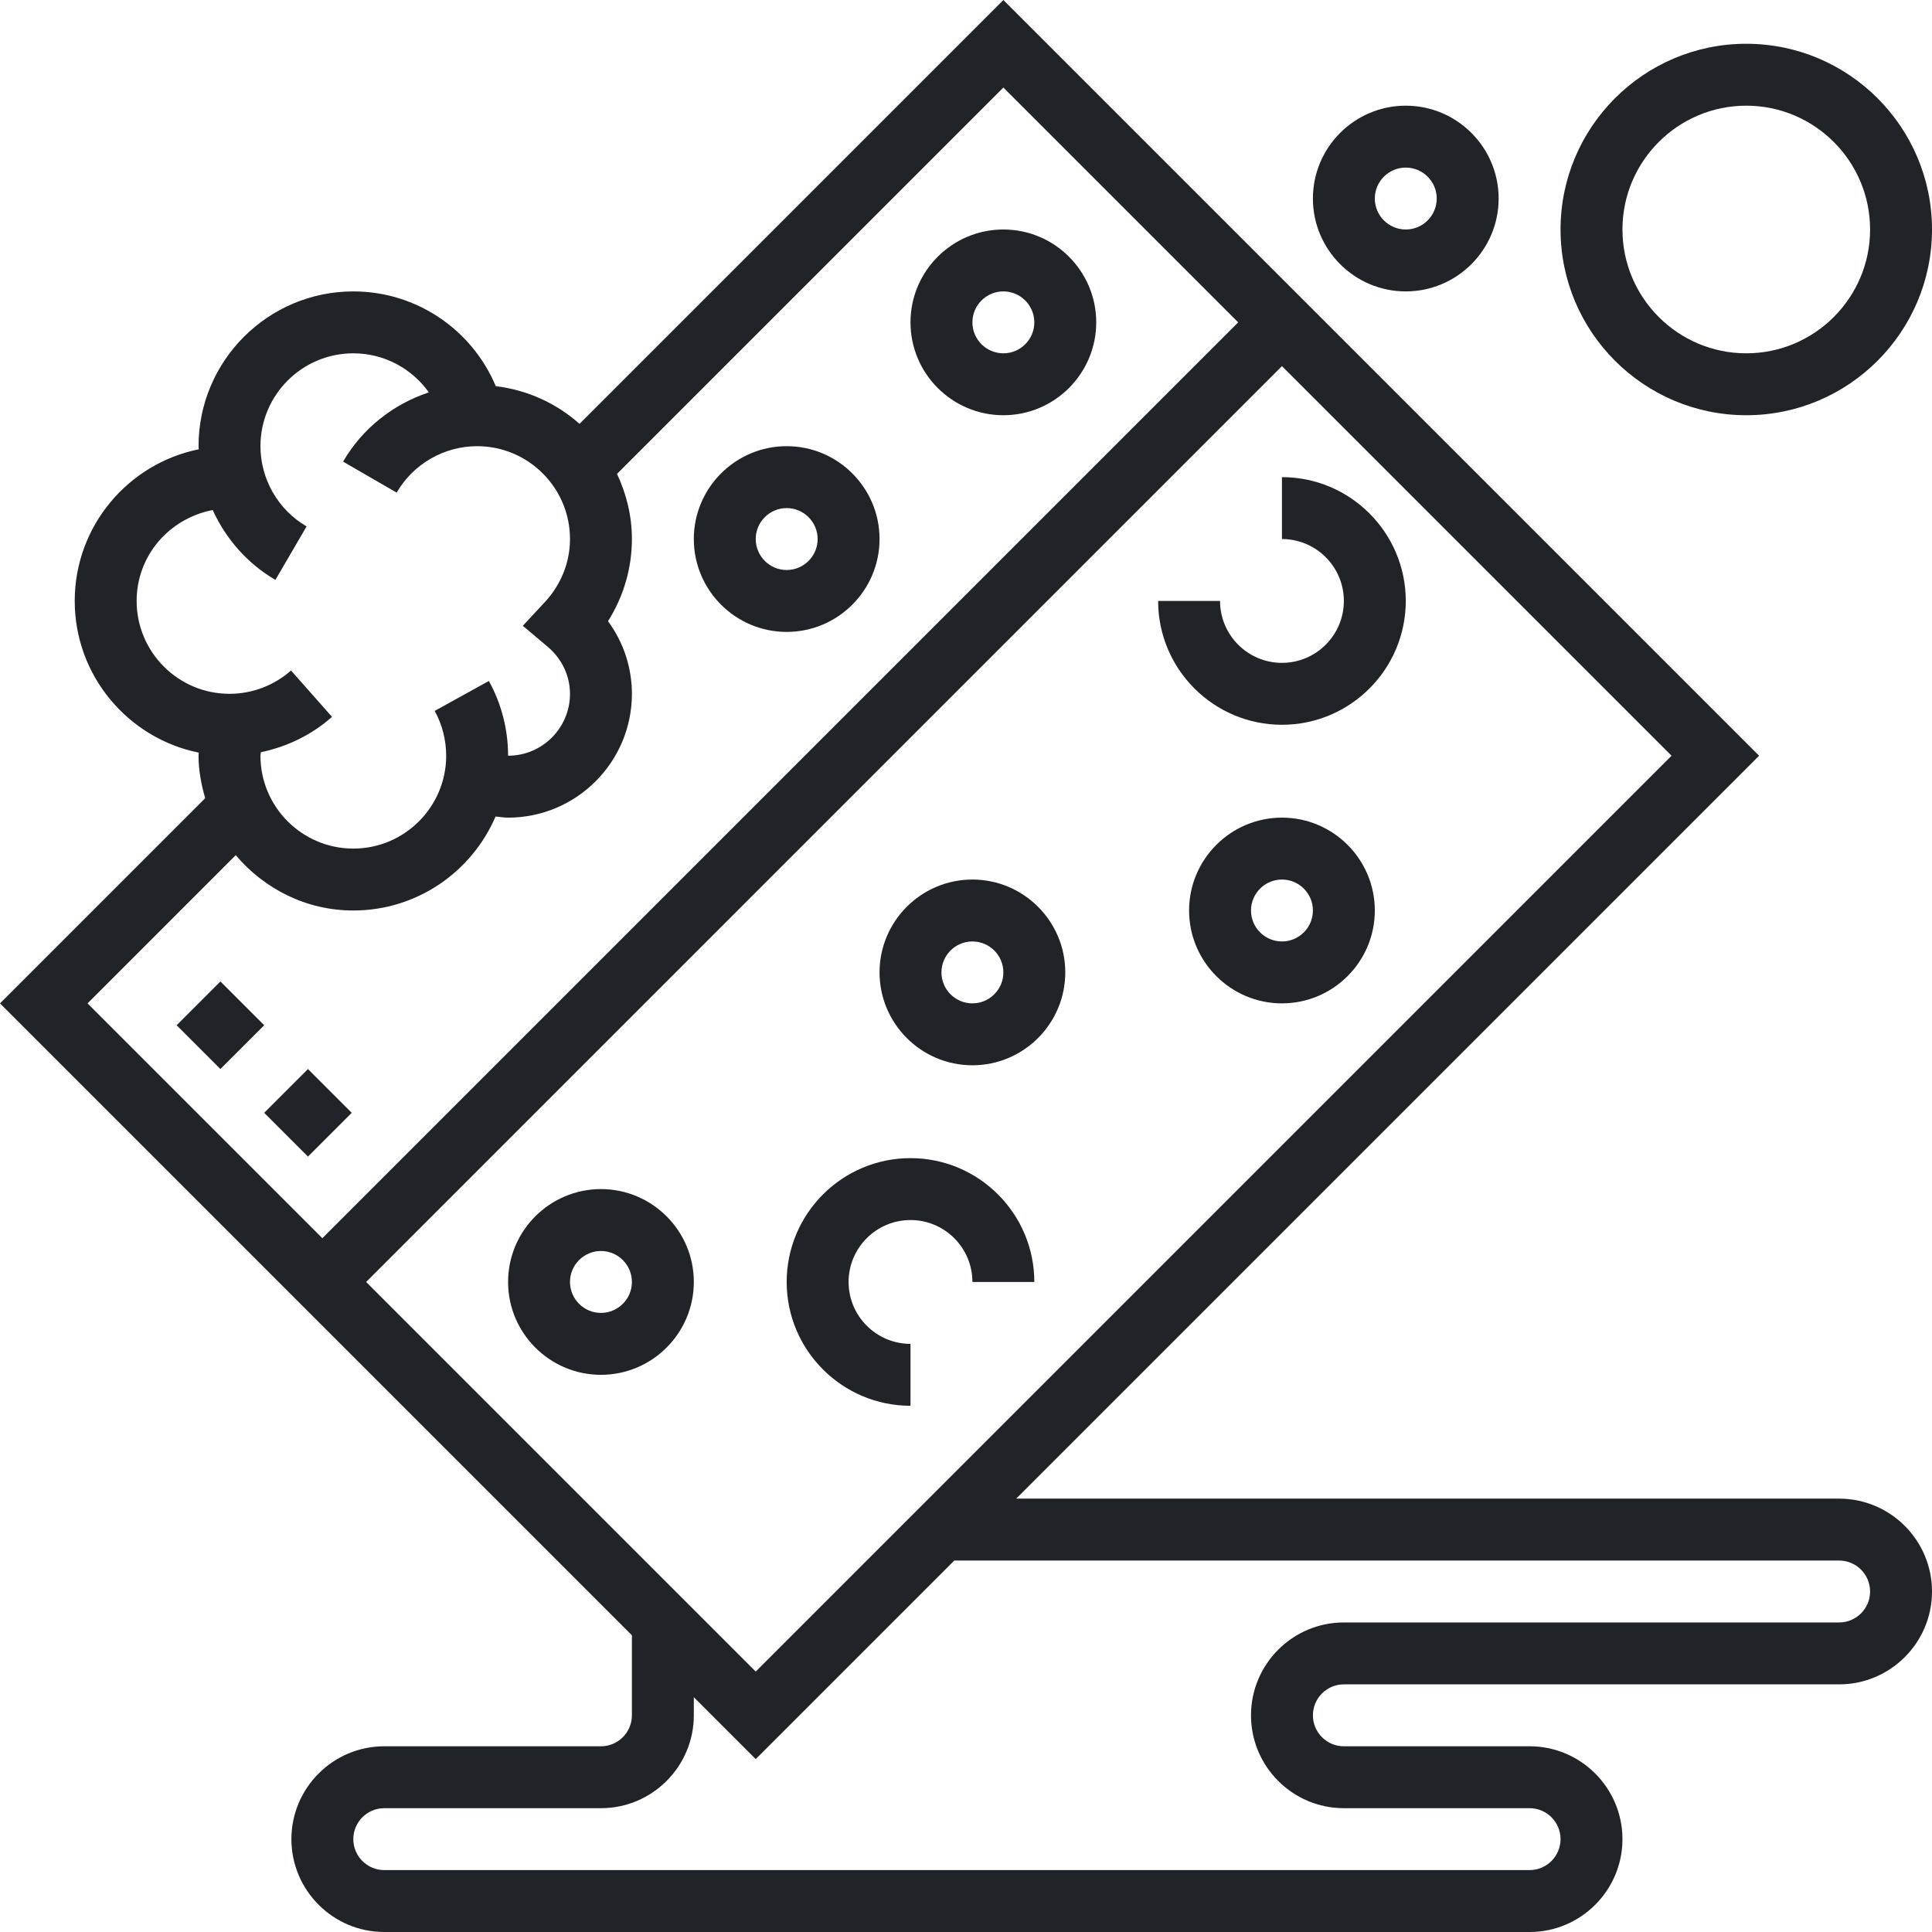
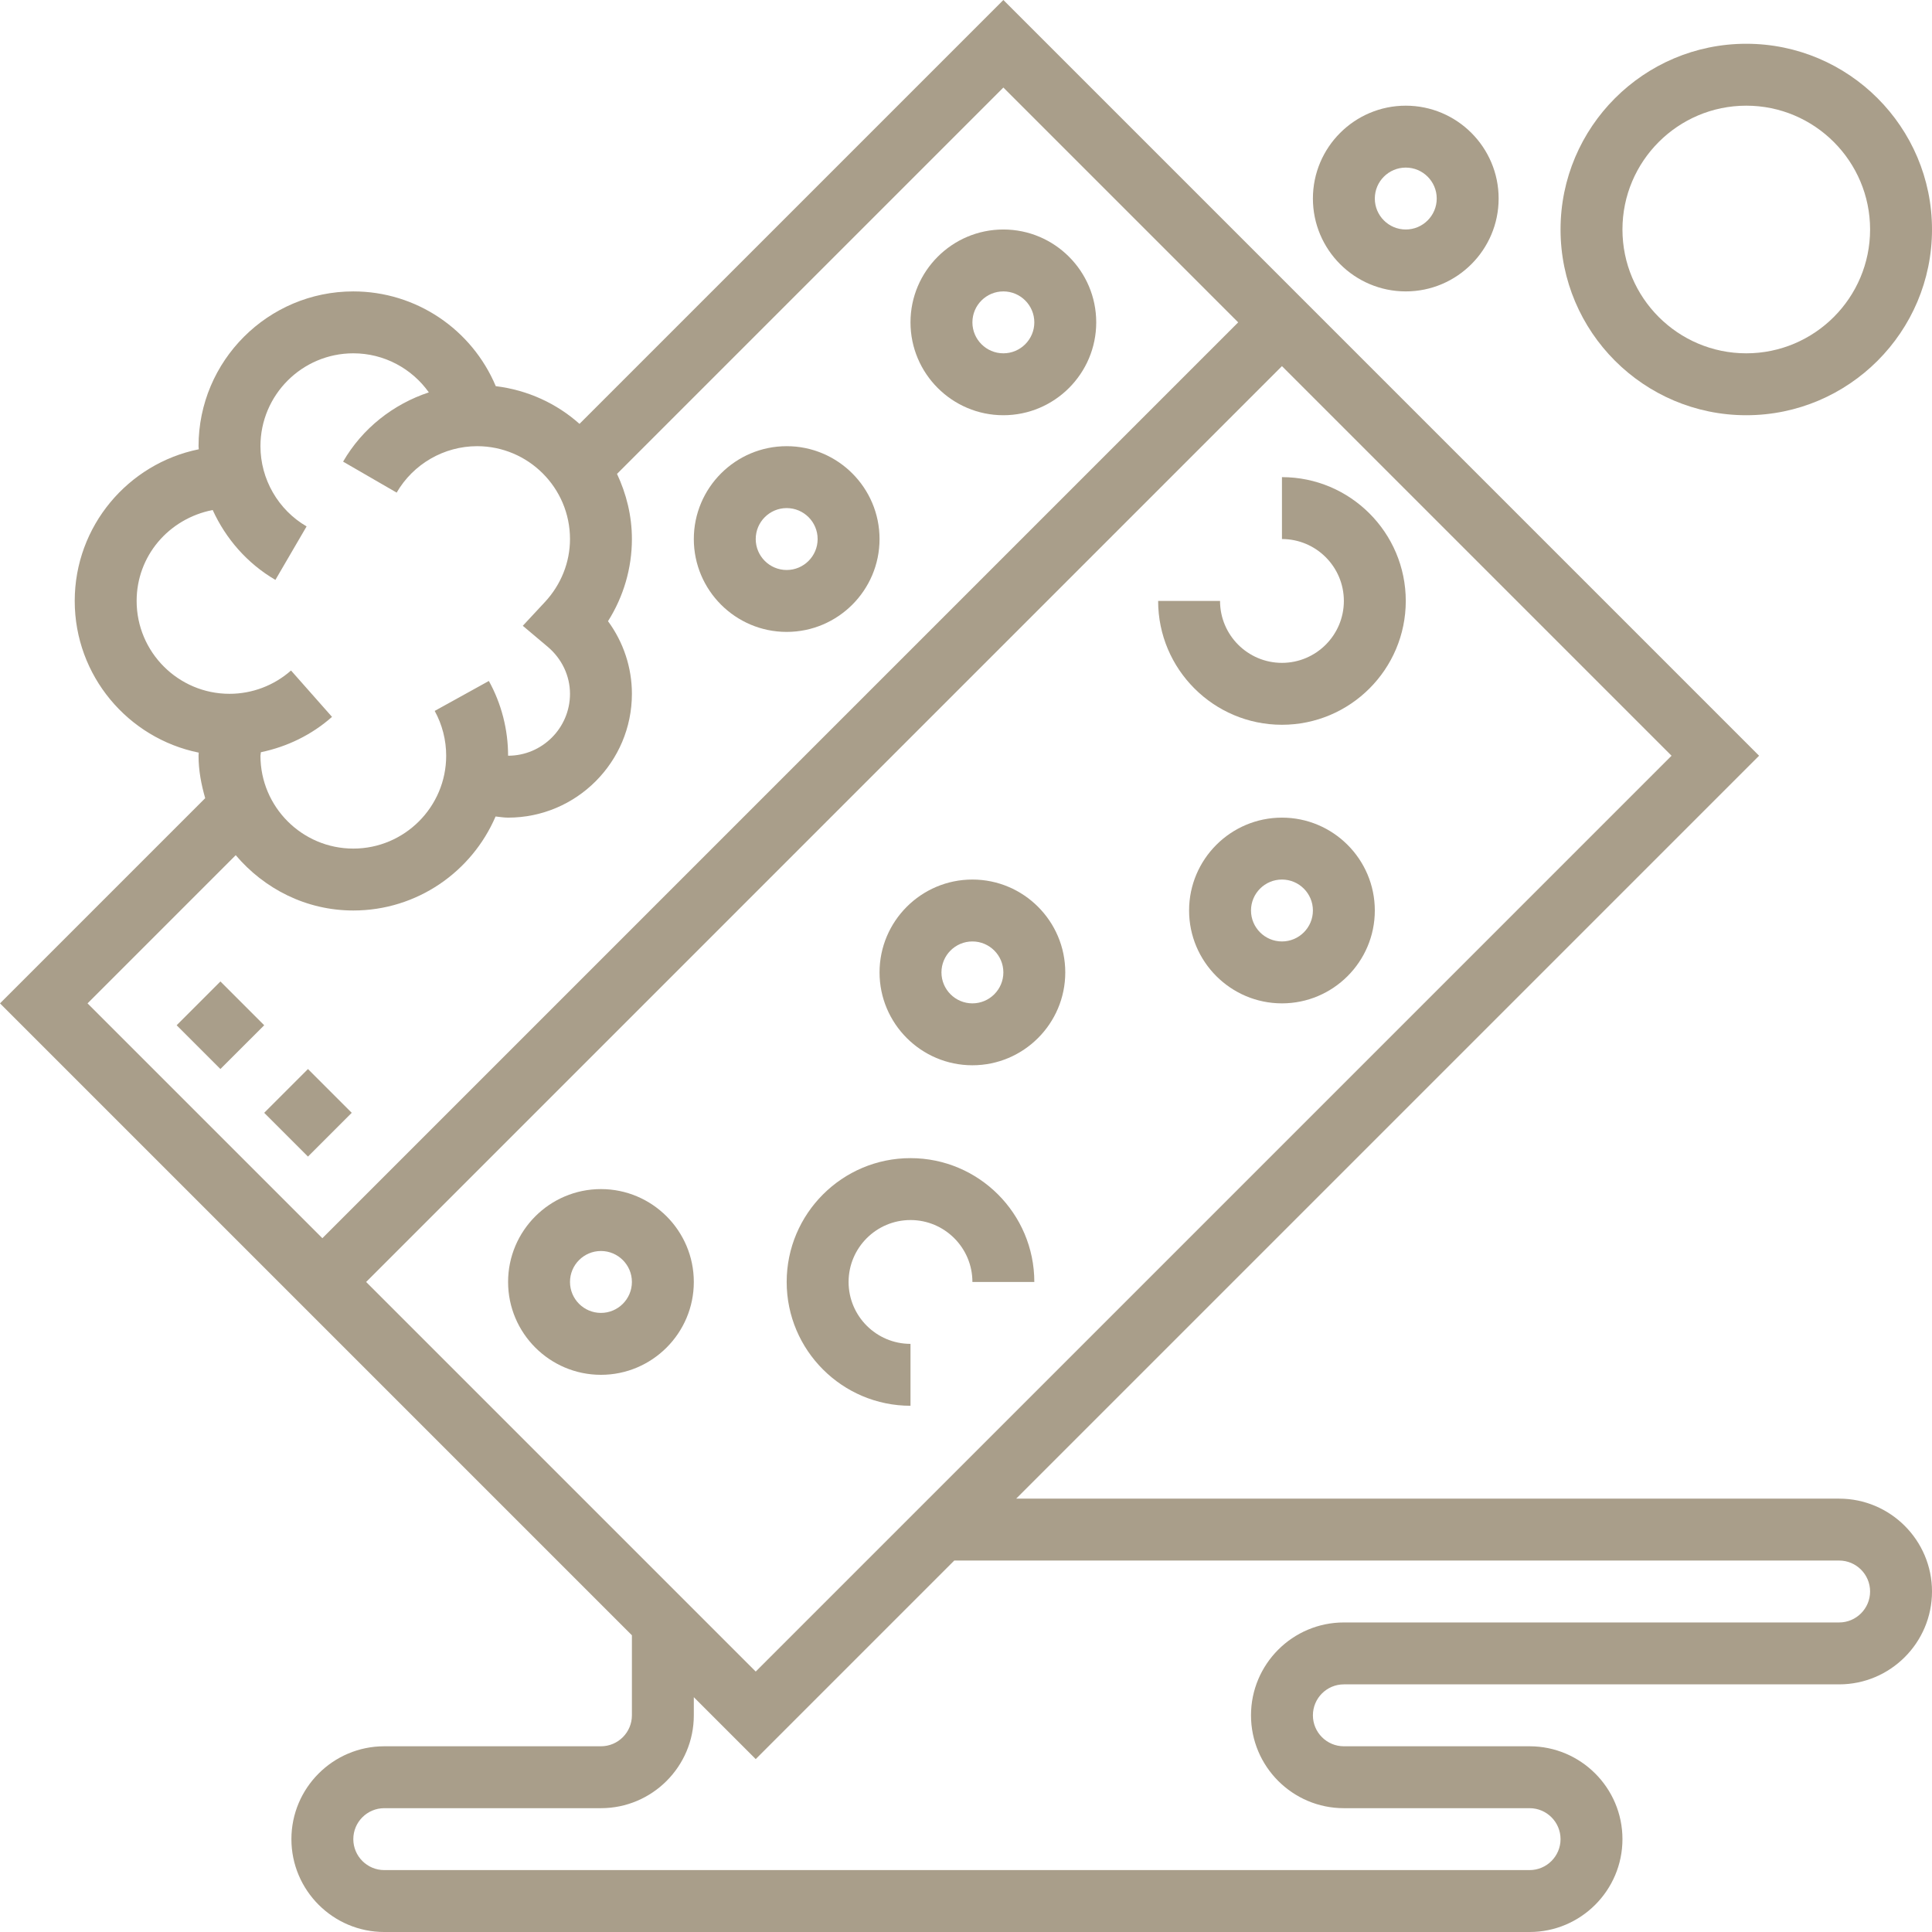
- <svg xmlns="http://www.w3.org/2000/svg" viewBox="0 0 499.312 499.312" fill="#202327">
+ <svg xmlns="http://www.w3.org/2000/svg" viewBox="0 0 499.312 499.312" fill="#a99e8a">
  <path d="m475.312 387.312h-212.688l192-192-195.312-195.312-109.543 109.543c-5.922-5.27-13.379-8.734-21.641-9.742-6.16-14.648-20.535-24.488-36.816-24.488-22.055 0-40 17.945-40 40 0 .273.047.535.055.801-18.262 3.703-32.055 19.863-32.055 39.199s13.793 35.496 32.047 39.199c0 .266-.047.527-.047.801 0 3.832.711 7.457 1.719 10.969l-53.031 53.031 163.312 163.312v20.688c0 4.406-3.586 8-8 8h-56c-13.234 0-24 10.766-24 24 0 13.23 10.766 24 24 24h296c13.23 0 24-10.77 24-24 0-13.234-10.77-24-24-24h-48c-4.418 0-8-3.594-8-8 0-4.41 3.582-8 8-8h128c13.23 0 24-10.77 24-24 0-13.234-10.77-24-24-24zm-280 44.688-100.688-100.688 236.688-236.688 100.688 100.688zm-160-276.688c0-11.578 8.238-21.258 19.656-23.504 3.383 7.43 8.953 13.832 16.207 18.062l8.062-13.824c-7.359-4.277-11.926-12.23-11.926-20.734 0-13.234 10.766-24 24-24 7.945 0 15.121 3.918 19.52 10.094-9.191 3.043-17.184 9.297-22.16 17.898l13.84 8.008c4.289-7.402 12.25-12 20.801-12 13.23 0 24 10.766 24 24 0 6-2.305 11.777-6.48 16.273l-5.719 6.148 6.422 5.41c3.672 3.086 5.777 7.52 5.777 12.168 0 8.824-7.176 16-16 16 0-6.762-1.719-13.441-4.969-19.32l-14 7.742c1.945 3.523 2.969 7.523 2.969 11.578 0 13.23-10.77 24-24 24-13.234 0-24-10.77-24-24 0-.305.102-.602.113-.906 6.773-1.406 13.133-4.484 18.383-9.133l-10.594-11.984c-4.398 3.879-10.039 6.023-15.902 6.023-13.234 0-24-10.77-24-24zm25.609 65.703c7.344 8.664 18.168 14.297 30.391 14.297 16.48 0 30.648-10.031 36.766-24.297 1.082.113 2.145.297 3.234.297 17.648 0 32-14.352 32-32 0-6.801-2.191-13.344-6.176-18.77 4.008-6.344 6.176-13.68 6.176-21.23 0-6.031-1.441-11.703-3.848-16.84l99.848-99.848 60.688 60.688-236.688 236.688-60.688-60.688zm414.391 198.297h-128c-13.234 0-24 10.766-24 24 0 13.23 10.766 24 24 24h48c4.414 0 8 3.59 8 8 0 4.406-3.586 8-8 8h-296c-4.418 0-8-3.594-8-8 0-4.41 3.582-8 8-8h56c13.23 0 24-10.77 24-24v-4.688l16 16 51.312-51.312h228.688c4.414 0 8 3.59 8 8 0 4.406-3.586 8-8 8zm0 0" />
  <path d="m451.312 107.312c26.473 0 48-21.527 48-48s-21.527-48-48-48-48 21.527-48 48 21.527 48 48 48zm0-80c17.648 0 32 14.352 32 32s-14.352 32-32 32-32-14.352-32-32 14.352-32 32-32zm0 0" />
  <path d="m363.312 75.312c13.23 0 24-10.77 24-24 0-13.234-10.77-24-24-24-13.234 0-24 10.766-24 24 0 13.23 10.766 24 24 24zm0-32c4.414 0 8 3.59 8 8 0 4.406-3.586 8-8 8-4.418 0-8-3.594-8-8 0-4.41 3.582-8 8-8zm0 0" />
  <path d="m331.312 211.312c-13.234 0-24 10.766-24 24 0 13.23 10.766 24 24 24 13.23 0 24-10.77 24-24 0-13.234-10.77-24-24-24zm0 32c-4.418 0-8-3.594-8-8 0-4.41 3.582-8 8-8 4.414 0 8 3.59 8 8 0 4.406-3.586 8-8 8zm0 0" />
  <path d="m251.312 227.312c-13.234 0-24 10.766-24 24 0 13.23 10.766 24 24 24 13.23 0 24-10.77 24-24 0-13.234-10.77-24-24-24zm0 32c-4.418 0-8-3.594-8-8 0-4.41 3.582-8 8-8 4.414 0 8 3.59 8 8 0 4.406-3.586 8-8 8zm0 0" />
  <path d="m155.312 307.312c-13.234 0-24 10.766-24 24 0 13.23 10.766 24 24 24 13.23 0 24-10.77 24-24 0-13.234-10.77-24-24-24zm0 32c-4.418 0-8-3.594-8-8 0-4.41 3.582-8 8-8 4.414 0 8 3.59 8 8 0 4.406-3.586 8-8 8zm0 0" />
  <path d="m235.312 299.312c-17.648 0-32 14.352-32 32s14.352 32 32 32v-16c-8.824 0-16-7.176-16-16s7.176-16 16-16 16 7.176 16 16h16c0-17.648-14.352-32-32-32zm0 0" />
  <path d="m203.312 163.312c13.23 0 24-10.77 24-24 0-13.234-10.77-24-24-24-13.234 0-24 10.766-24 24 0 13.23 10.766 24 24 24zm0-32c4.414 0 8 3.59 8 8 0 4.406-3.586 8-8 8-4.418 0-8-3.594-8-8 0-4.41 3.582-8 8-8zm0 0" />
  <path d="m259.312 107.312c13.23 0 24-10.77 24-24 0-13.234-10.77-24-24-24-13.234 0-24 10.766-24 24 0 13.23 10.766 24 24 24zm0-32c4.414 0 8 3.59 8 8 0 4.406-3.586 8-8 8-4.418 0-8-3.594-8-8 0-4.41 3.582-8 8-8zm0 0" />
  <path d="m331.312 123.312v16c8.824 0 16 7.176 16 16s-7.176 16-16 16-16-7.176-16-16h-16c0 17.648 14.352 32 32 32s32-14.352 32-32-14.352-32-32-32zm0 0" />
  <path d="m45.652 264.969 11.312-11.316 11.316 11.316-11.316 11.312zm0 0" />
  <path d="m68.277 287.598 11.316-11.312 11.312 11.312-11.312 11.312zm0 0" />
</svg>
